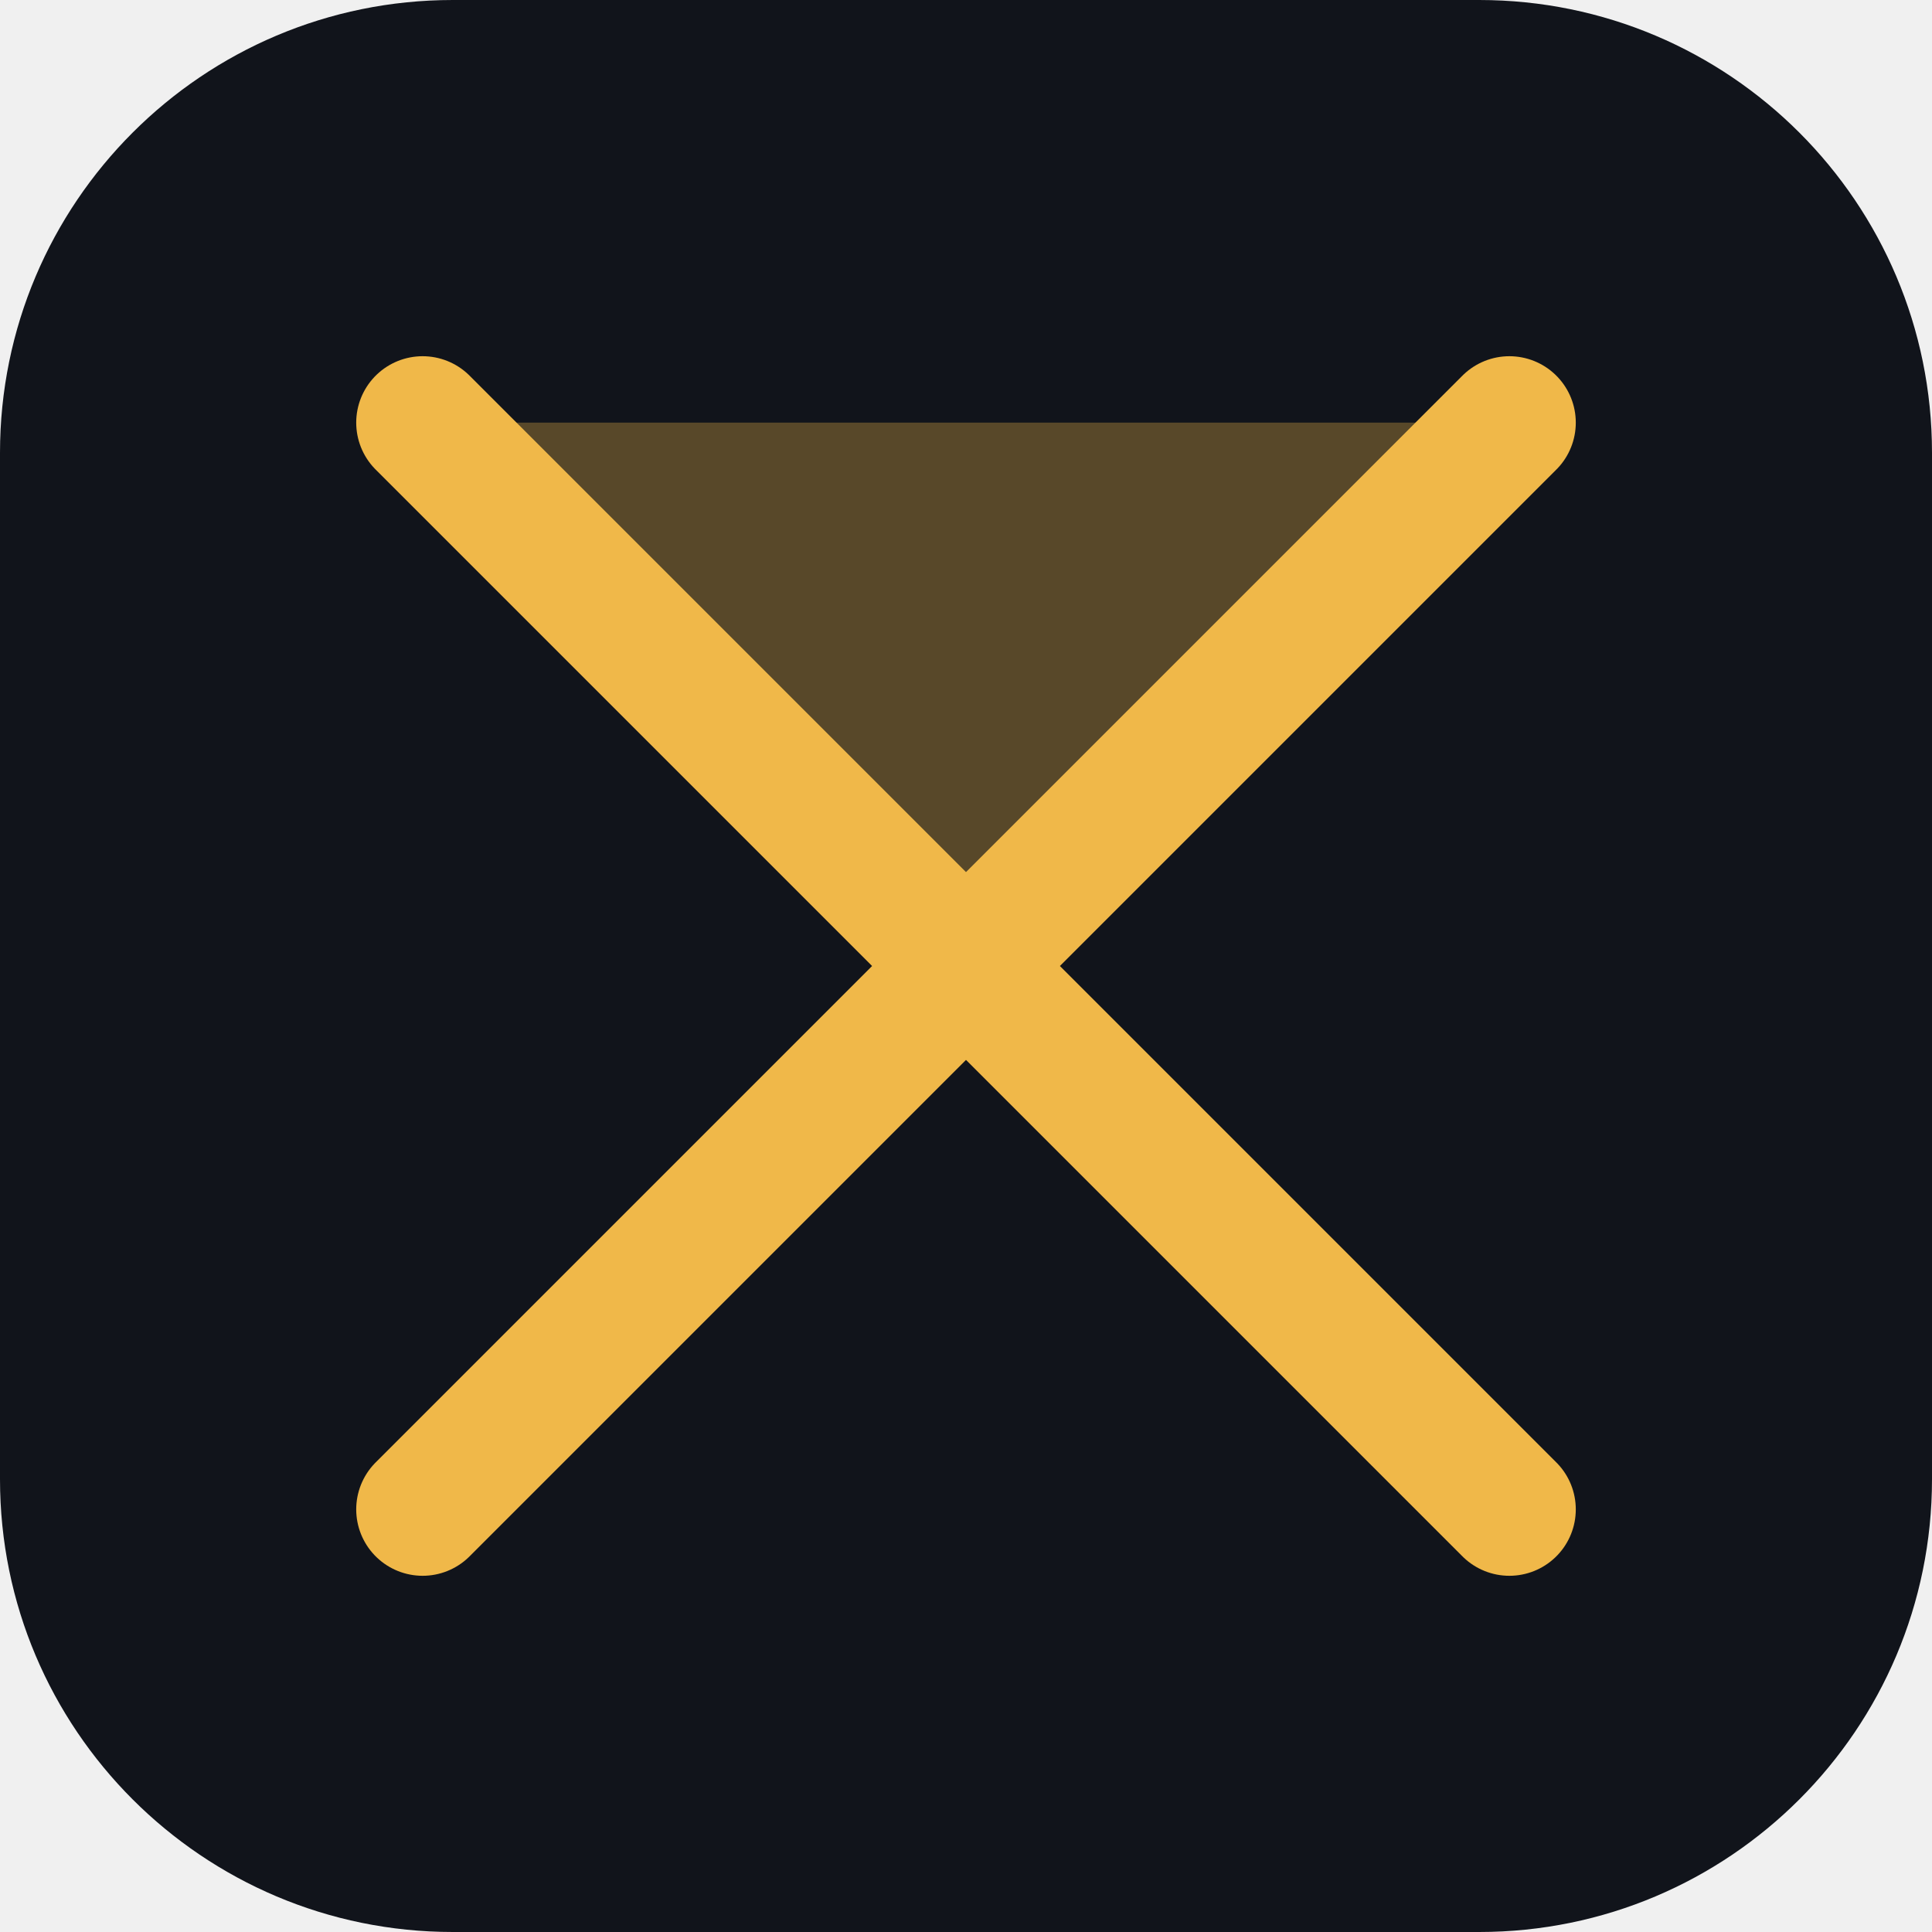
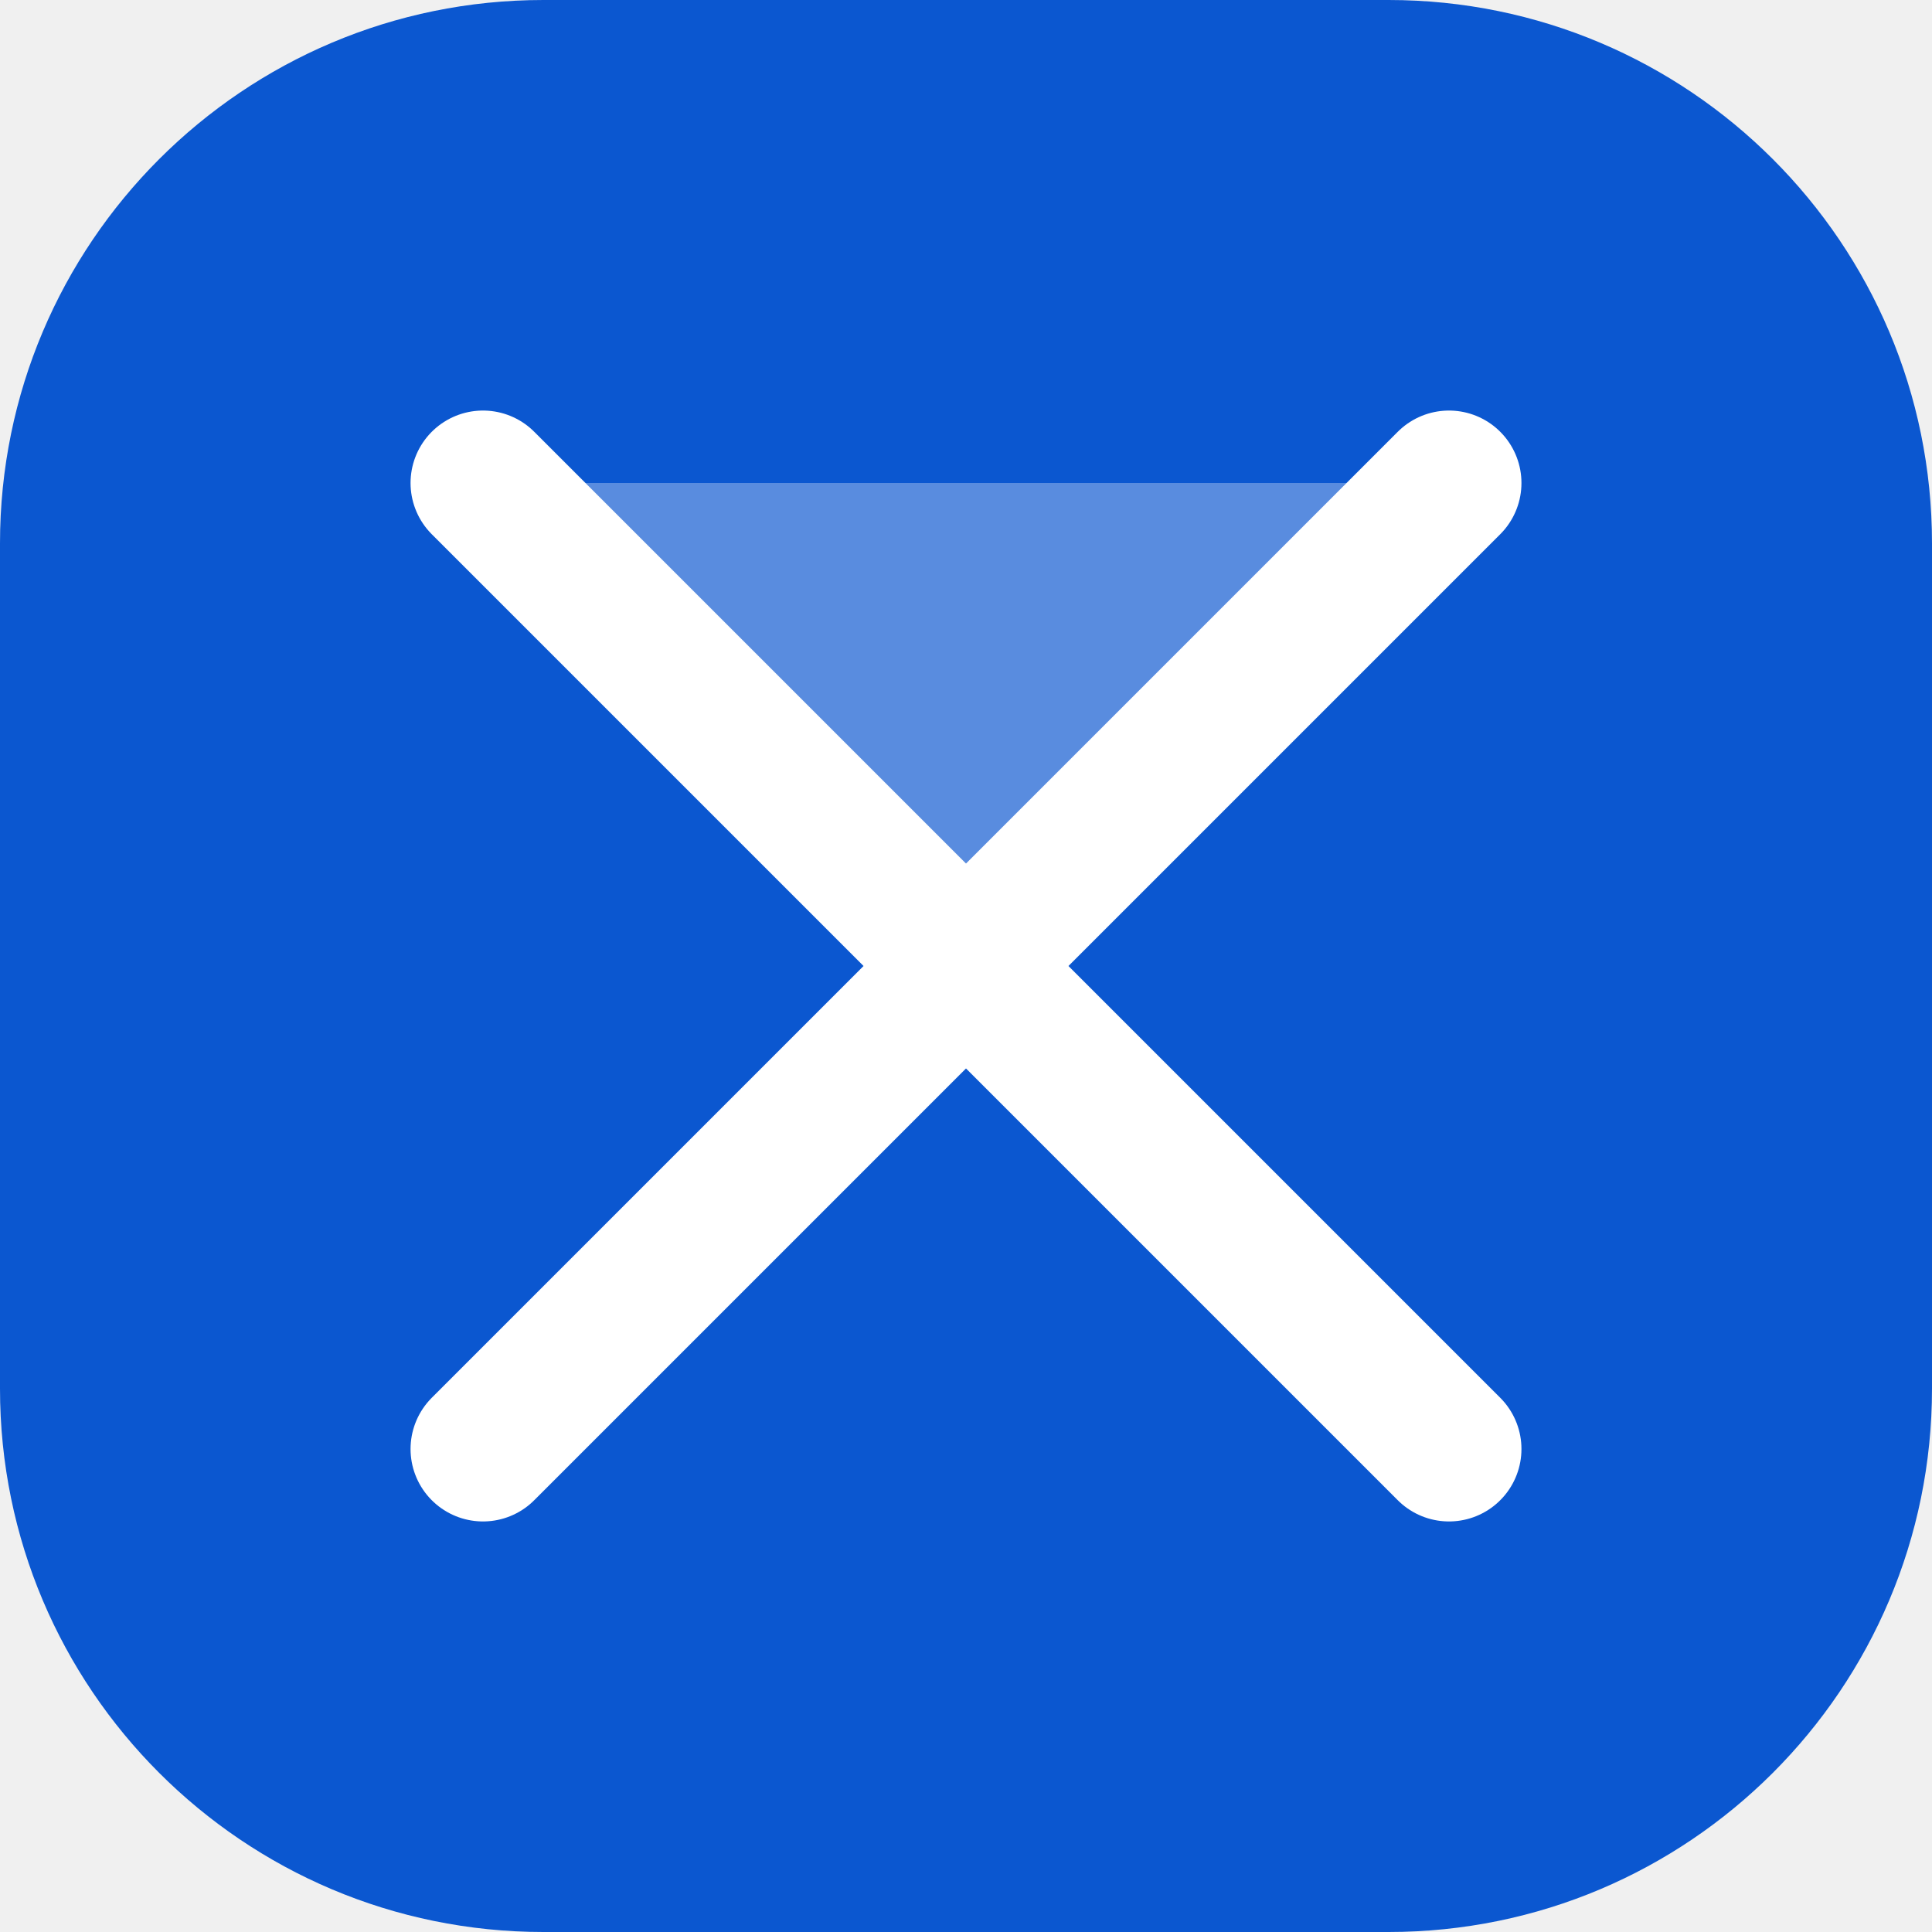
<svg xmlns="http://www.w3.org/2000/svg" viewBox="0 0 32 32">
-   <rect width="32" height="32" rx="7.5" fill="#11141b" />
-   <path d="M16 16 7 7h18z" fill="#f0b849" opacity="0.32" />
-   <path d="M7 7l18 18M25 7 7 25" fill="none" stroke="#f0b849" stroke-width="2.2" stroke-linecap="round" />
+   <rect width="32" height="32" rx="9" fill="#0b57d0" />
+   <path d="M16 16 8 8h16z" fill="#fff" opacity="0.32" />
+   <path d="M8 8l16 16M24 8 8 24" fill="none" stroke="#fff" stroke-width="2.4" stroke-linecap="round" />
</svg>
